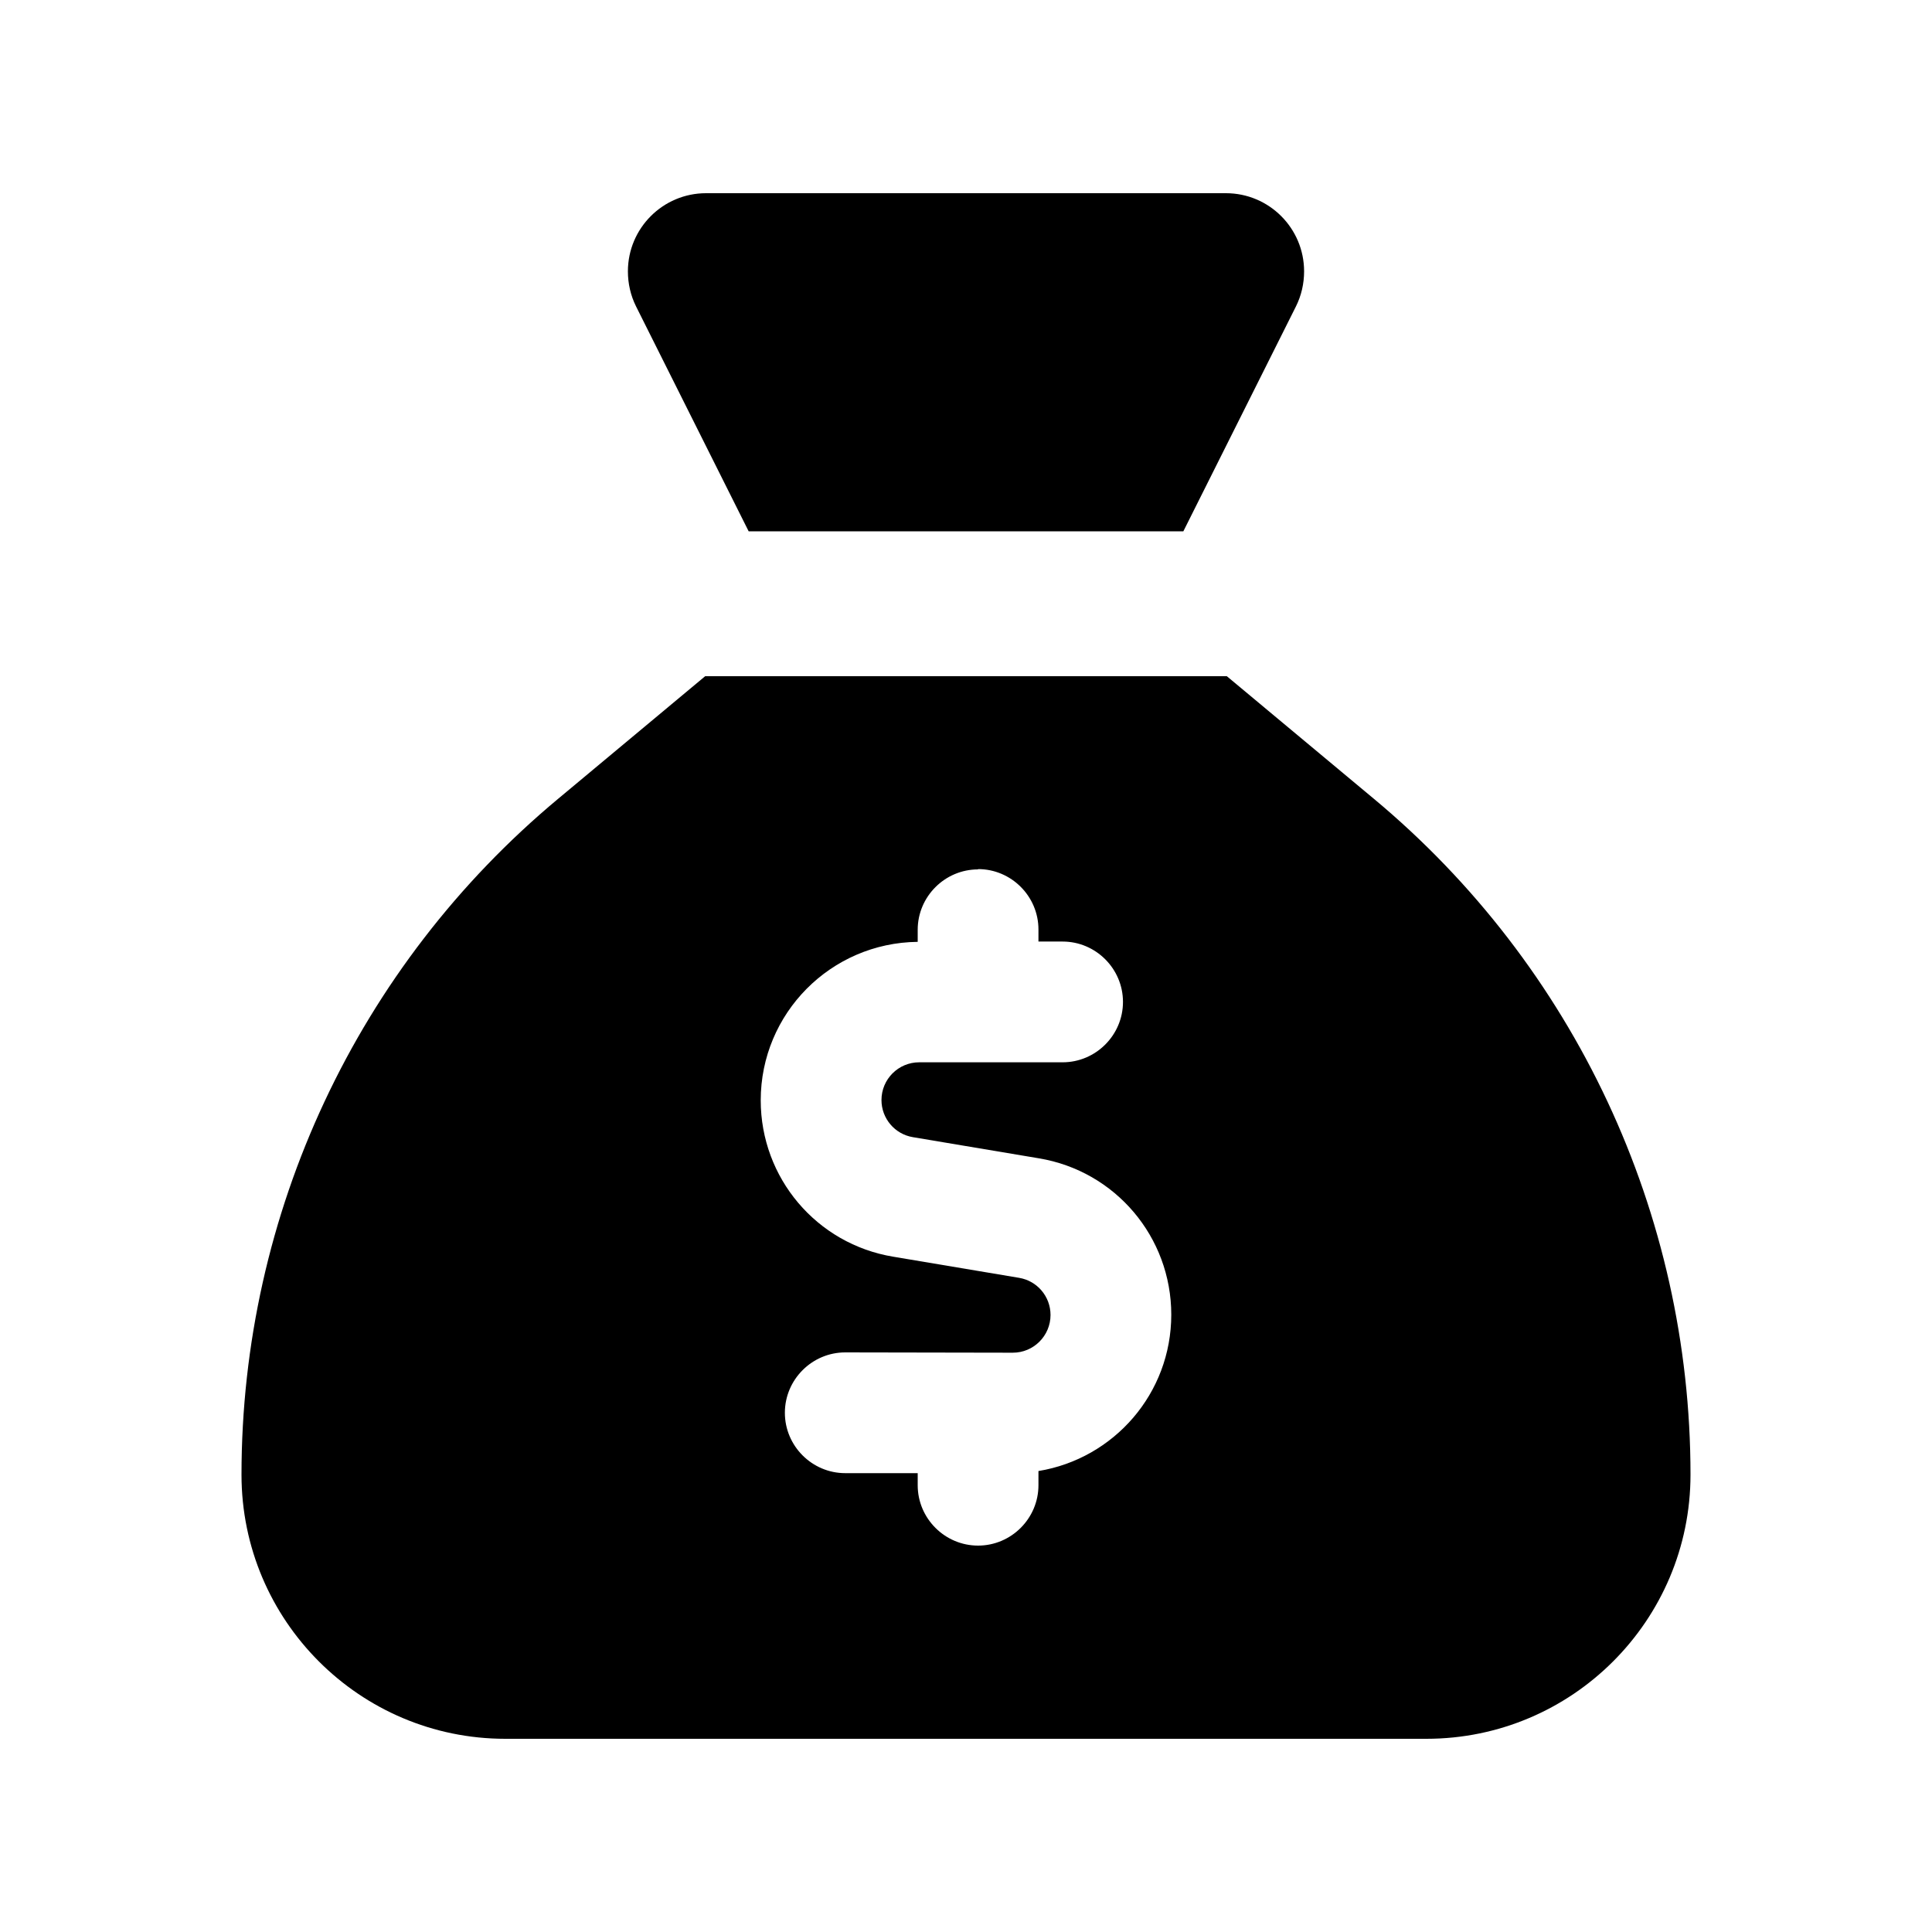
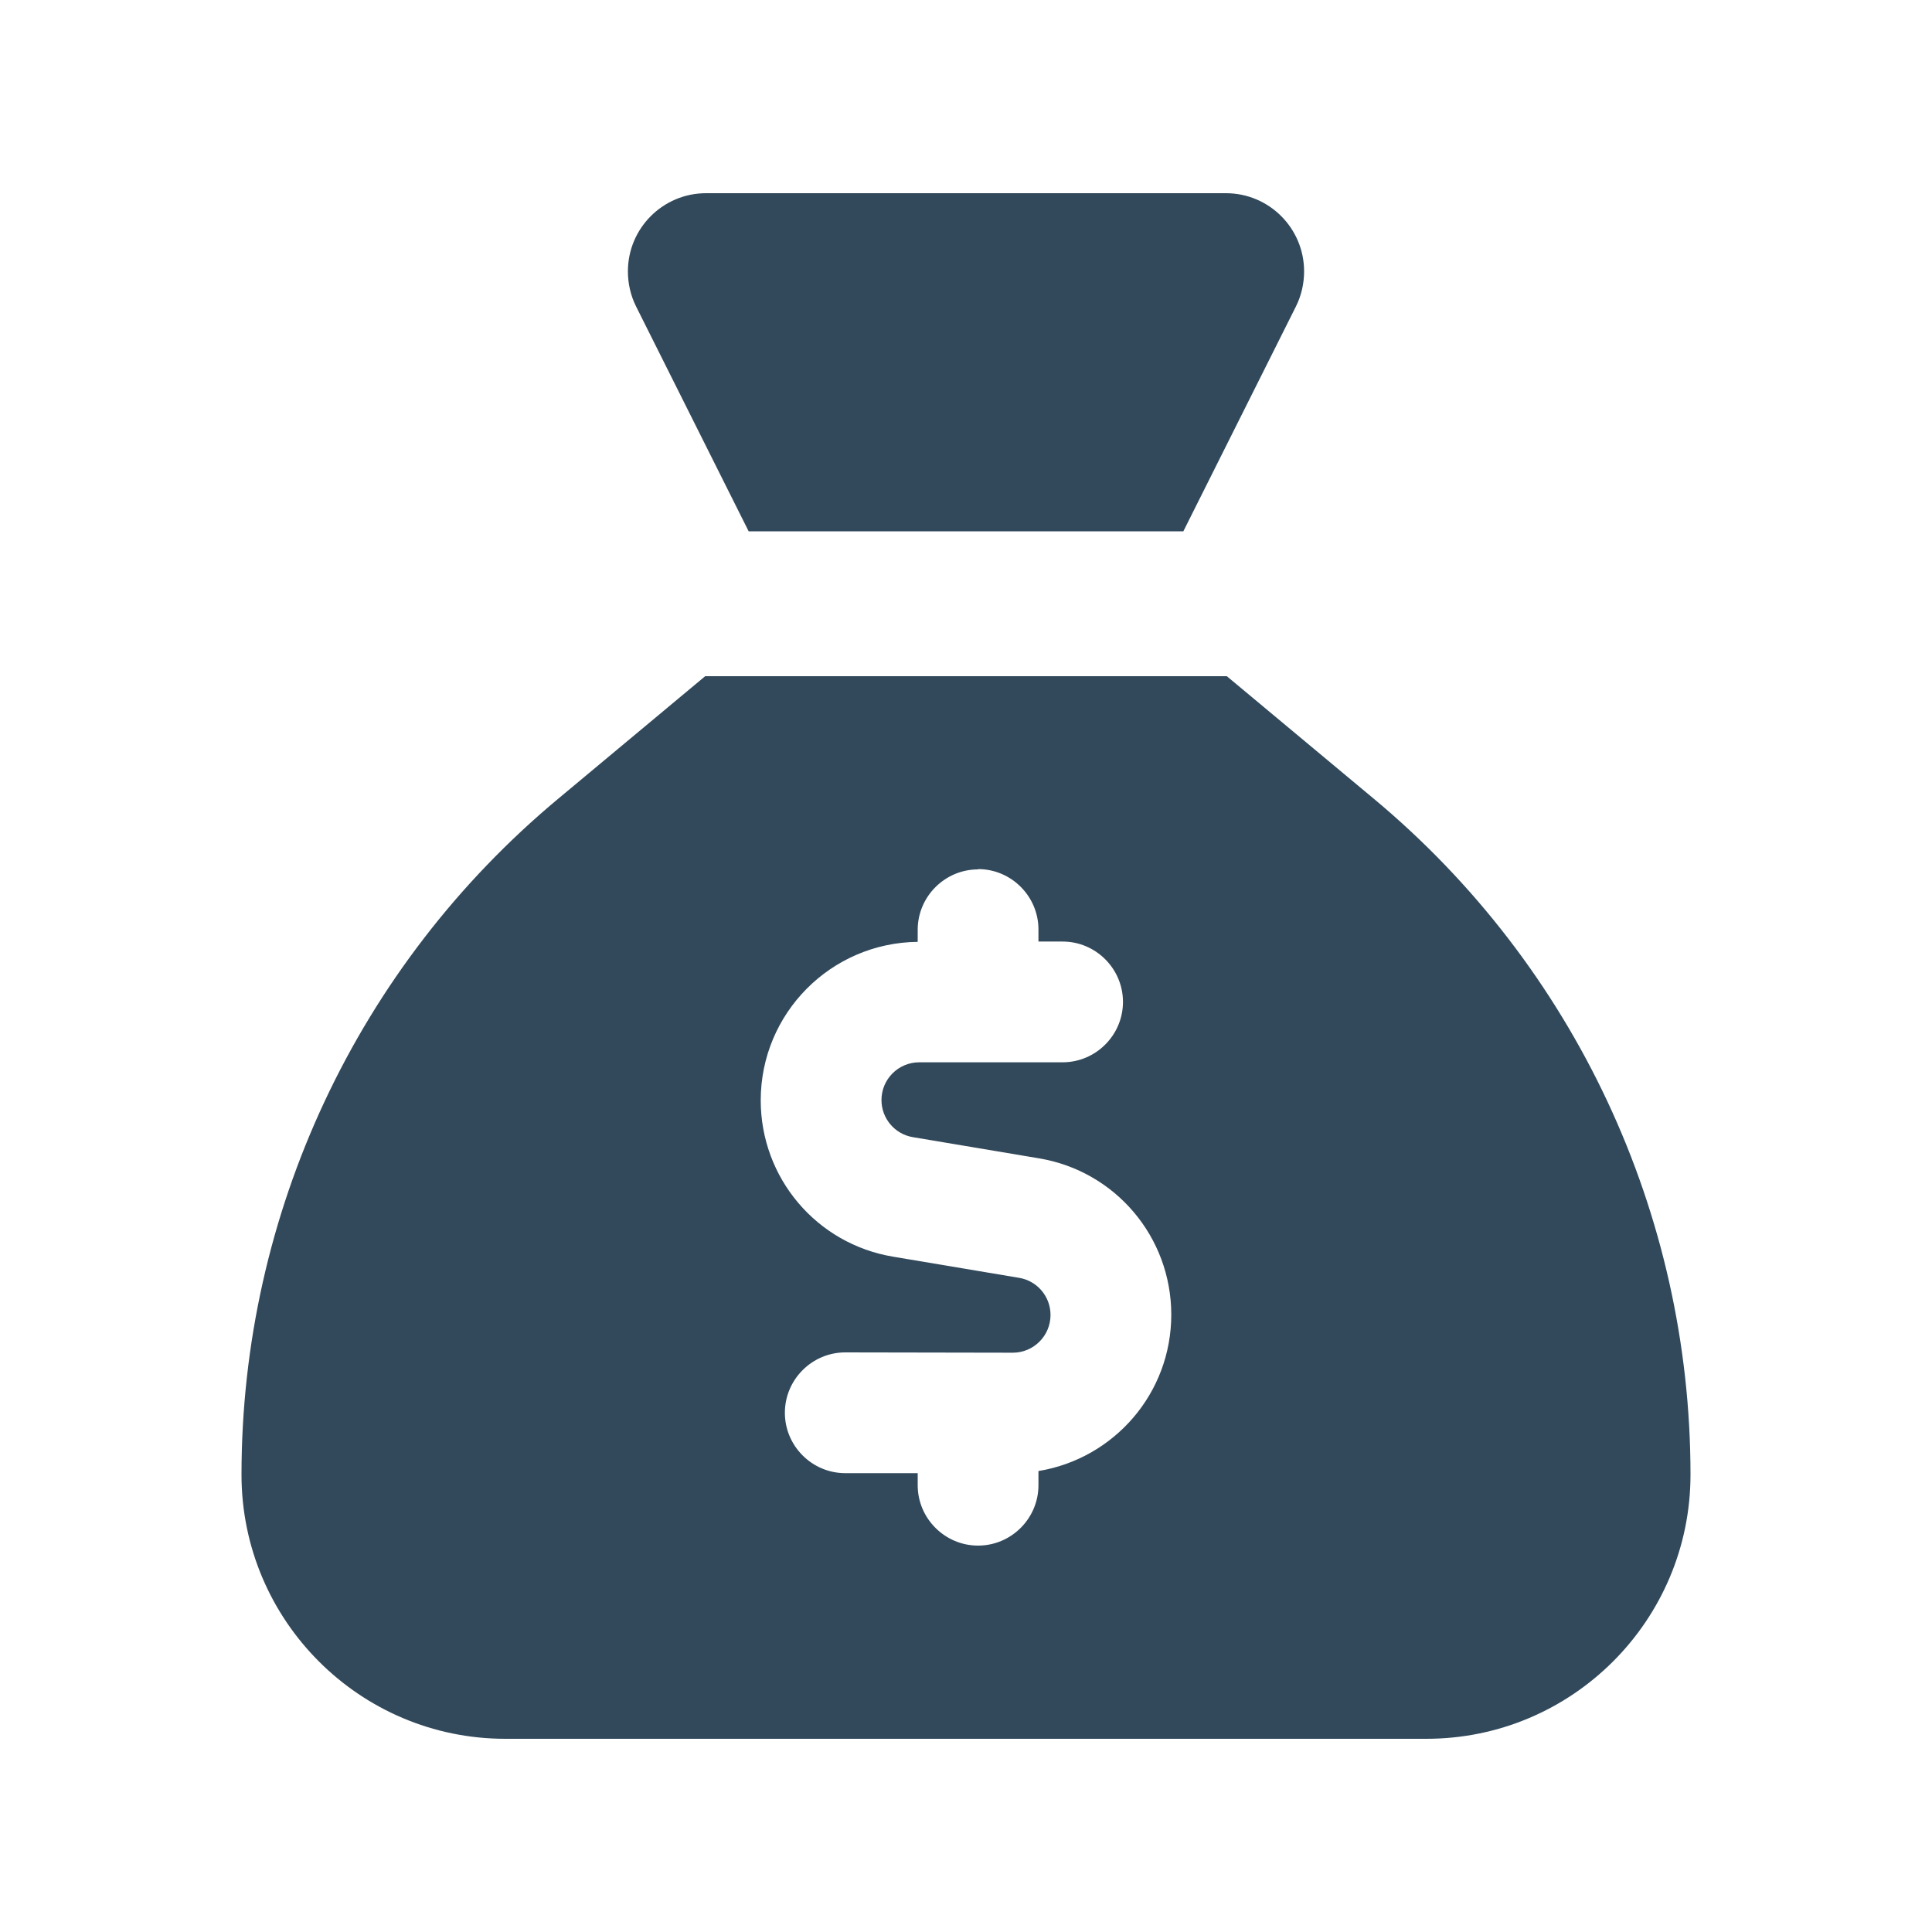
<svg xmlns="http://www.w3.org/2000/svg" viewBox="0 0 640 640">
-   <path d="M392 176L248 176L210.7 101.5C208.9 97.9 208 93.9 208 89.9C208 75.6 219.6 64 233.9 64L406.1 64C420.4 64 432 75.6 432 89.9C432 93.9 431.1 97.9 429.3 101.5L392 176zM233.6 224L406.4 224L455.1 264.6C521.6 320 560 402 560 488.5C560 536.8 520.8 576 472.5 576L167.4 576C119.2 576 80 536.8 80 488.5C80 402 118.4 320 184.9 264.6L233.6 224zM324 288C313 288 304 297 304 308L304 312C275.2 312.3 252 335.7 252 364.5C252 390.2 270.5 412.1 295.9 416.3L337.6 423.3C343.6 424.3 348 429.5 348 435.6C348 442.5 342.4 448.1 335.5 448.1L280 448C269 448 260 457 260 468C260 479 269 488 280 488L304 488L304 492C304 503 313 512 324 512C335 512 344 503 344 492L344 487.3C369 483.2 388 461.6 388 435.5C388 409.8 369.5 387.9 344.1 383.7L302.4 376.7C296.4 375.7 292 370.5 292 364.4C292 357.5 297.6 351.9 304.5 351.9L352 351.9C363 351.9 372 342.9 372 331.9C372 320.9 363 311.9 352 311.9L344 311.9L344 307.9C344 296.9 335 287.9 324 287.9z" />
+   <path fill="#32495b" d="M392 176L248 176L210.7 101.5C208.9 97.9 208 93.9 208 89.9C208 75.6 219.6 64 233.9 64L406.1 64C420.4 64 432 75.6 432 89.9C432 93.9 431.1 97.9 429.3 101.5L392 176zM233.6 224L406.4 224L455.1 264.6C521.6 320 560 402 560 488.5C560 536.8 520.8 576 472.5 576L167.4 576C119.2 576 80 536.8 80 488.5C80 402 118.4 320 184.9 264.6L233.6 224zM324 288C313 288 304 297 304 308L304 312C275.2 312.3 252 335.7 252 364.5C252 390.2 270.5 412.1 295.9 416.3L337.6 423.3C343.6 424.3 348 429.5 348 435.6C348 442.5 342.4 448.1 335.5 448.1L280 448C269 448 260 457 260 468C260 479 269 488 280 488L304 488L304 492C304 503 313 512 324 512C335 512 344 503 344 492L344 487.3C369 483.2 388 461.6 388 435.5C388 409.8 369.5 387.9 344.1 383.7L302.4 376.7C296.4 375.7 292 370.5 292 364.4C292 357.5 297.6 351.9 304.5 351.9L352 351.9C363 351.9 372 342.9 372 331.9C372 320.9 363 311.9 352 311.9L344 311.9L344 307.9C344 296.9 335 287.9 324 287.9z" />
</svg>
